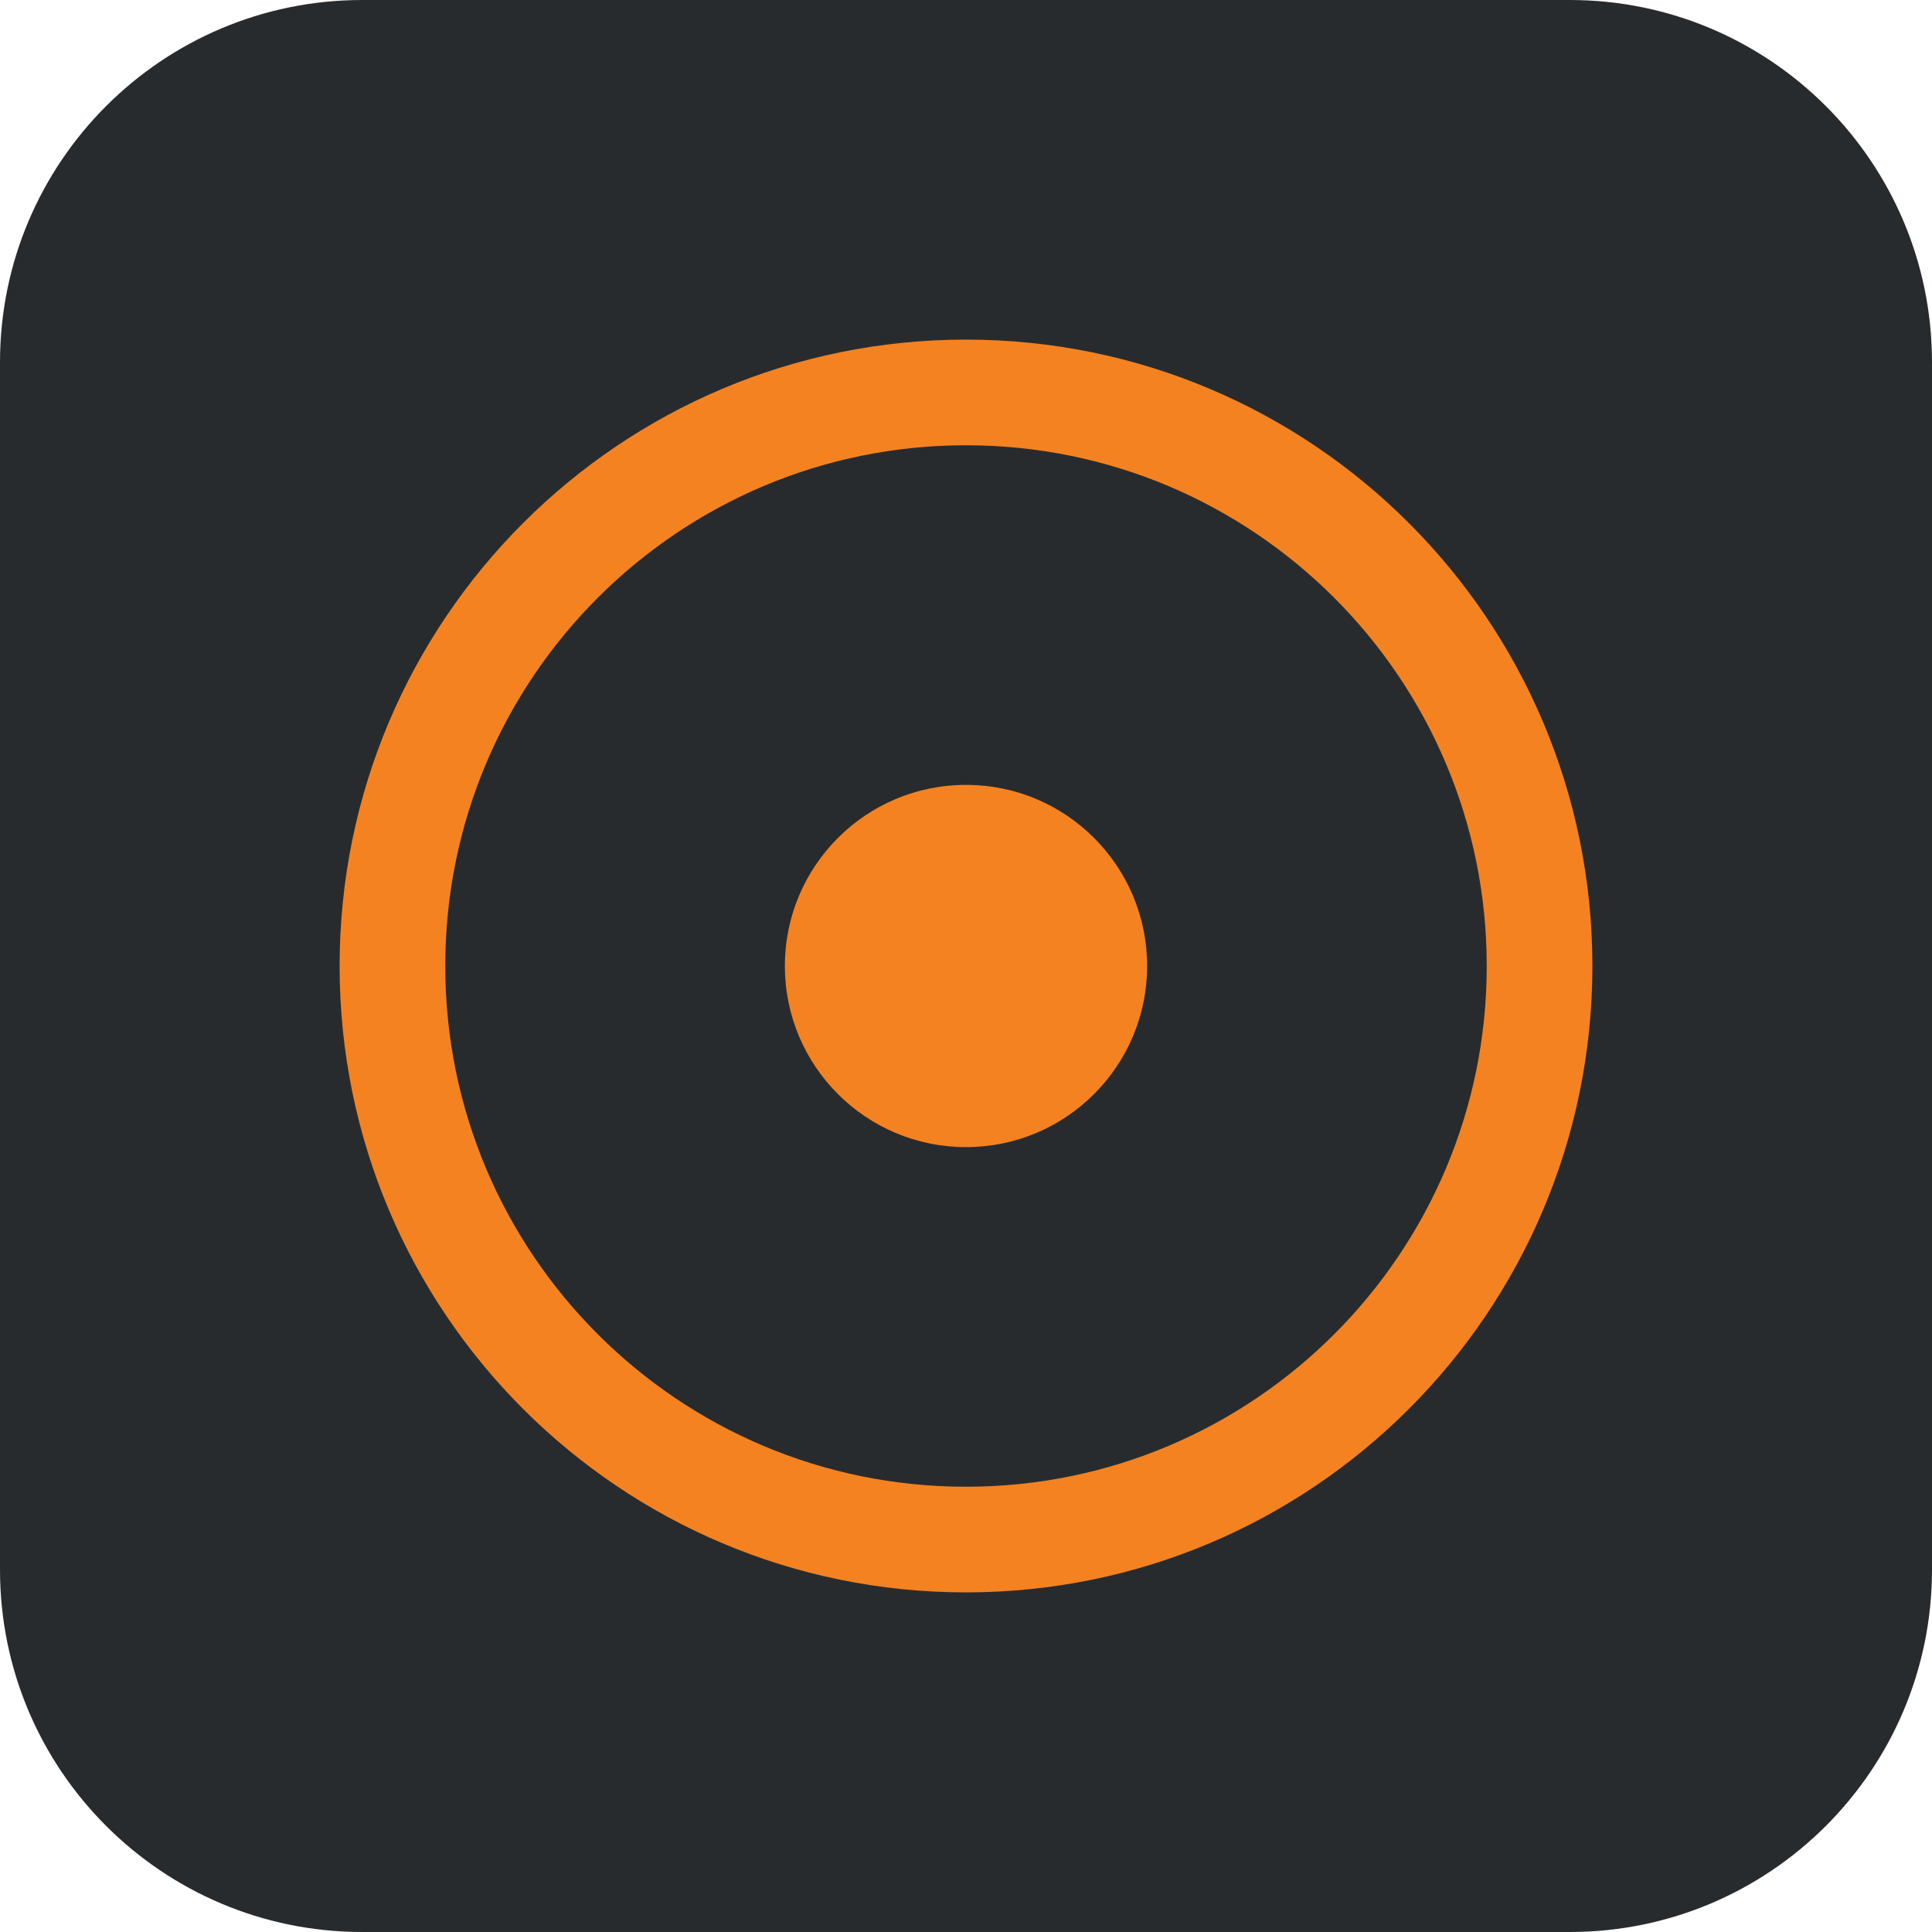
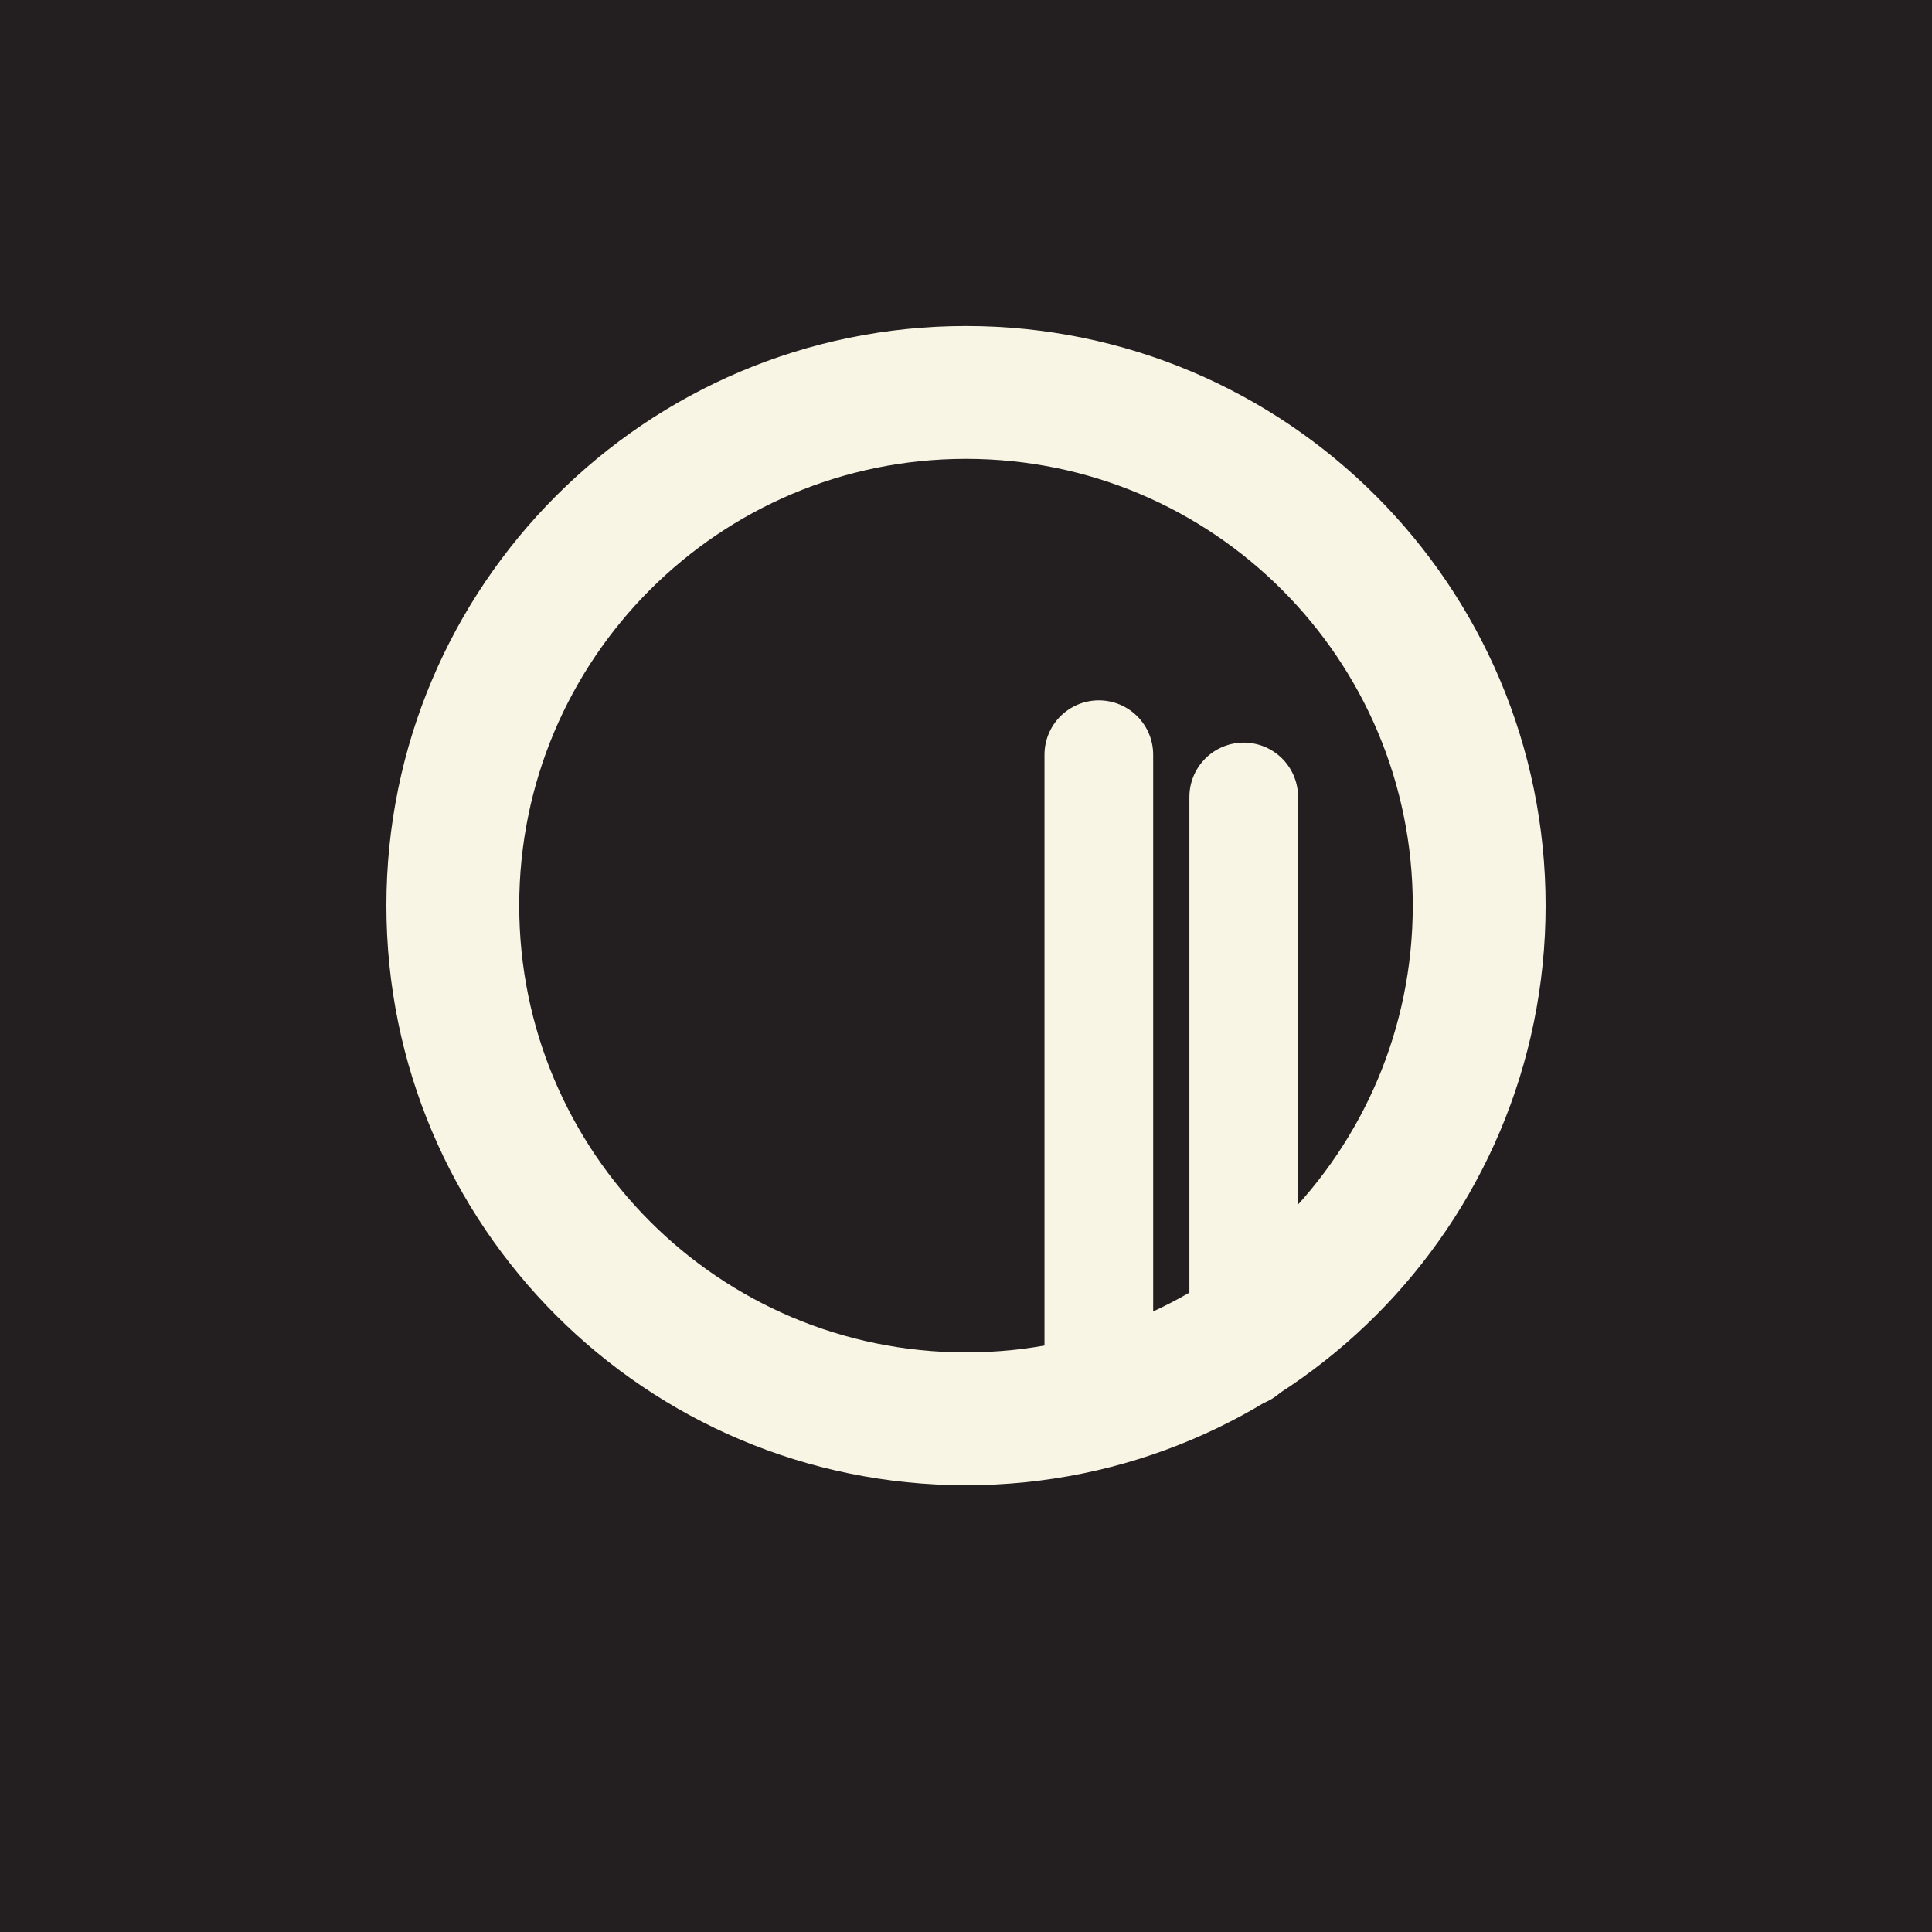
- <svg xmlns="http://www.w3.org/2000/svg" viewBox="0 0 32 32" fill="none">
-   <rect width="32" height="32" rx="6" fill="#282b2e" />
-   <circle cx="16" cy="16" r="9.5" stroke="#f58220" stroke-width="1.75" fill="none" />
-   <circle cx="16" cy="16" r="3" fill="#f58220" />
+ <svg xmlns="http://www.w3.org/2000/svg" viewBox="0 0 32 32" fill="none" role="img" aria-label="Standing Sun Wines">
+   <rect width="32" height="32" fill="#231f20" />
+   <circle cx="16" cy="15" r="8.5" stroke="#f9f5e5" stroke-width="2.2" fill="none" stroke-linecap="round" />
+   <path d="M18.2 12.5v10.5M20.6 13.2v9.2" stroke="#f9f5e5" stroke-width="1.8" stroke-linecap="round" />
</svg>
